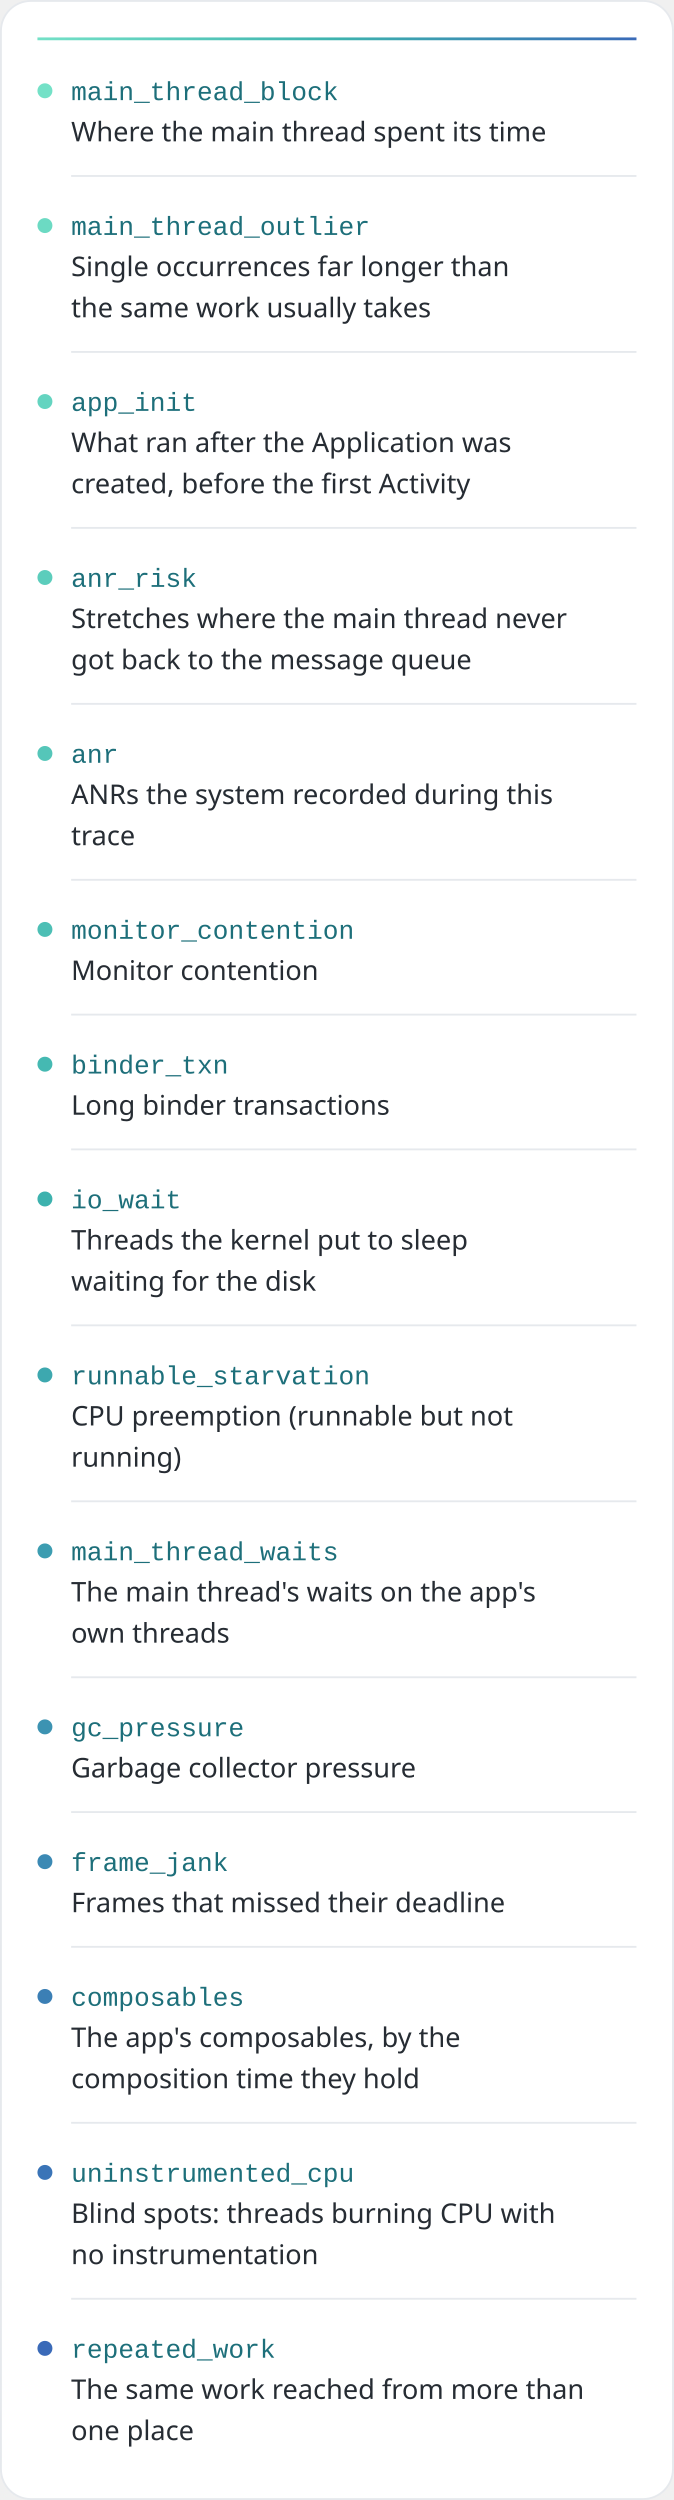
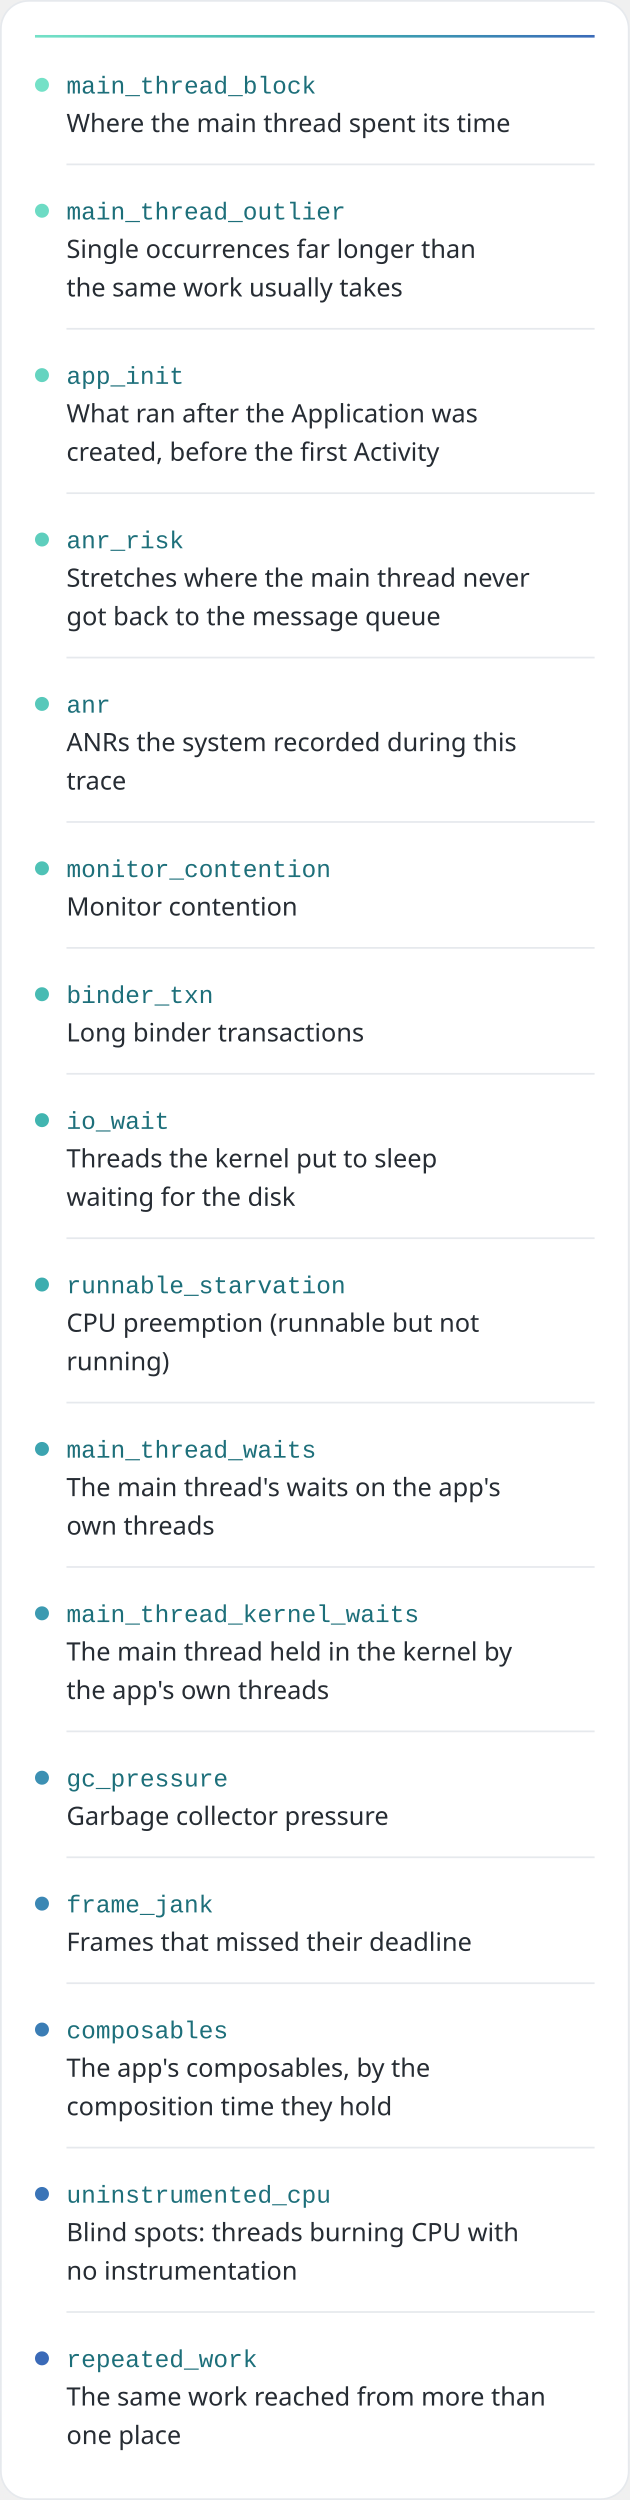
- <svg xmlns="http://www.w3.org/2000/svg" width="360" height="1335.5" viewBox="0 0 360 1335.5" role="img" aria-label="The detectors, and what each one catches">
+ <svg xmlns="http://www.w3.org/2000/svg" width="360" height="1429.5" viewBox="0 0 360 1429.5" role="img" aria-label="The detectors, and what each one catches">
  <style>@media (prefers-color-scheme:dark){[fill="#262C33"]{fill:#E6EDF3}[stroke="#262C33"]{stroke:#E6EDF3}[fill="#646D78"]{fill:#8B949E}[stroke="#646D78"]{stroke:#8B949E}[fill="#E6E9ED"]{fill:#262C33}[stroke="#E6E9ED"]{stroke:#262C33}[fill="#1D6F7A"]{fill:#74E1C7}[stroke="#1D6F7A"]{stroke:#74E1C7}[fill="#FFFFFF"]{fill:#0D1117}[stroke="#FFFFFF"]{stroke:#0D1117}}</style>
-   <rect x="0.5" y="0.5" width="359" height="1334.5" rx="16" fill="#FFFFFF" stroke="#E6E9ED" />
+   <rect x="0.5" y="0.5" width="359" height="1428.5" rx="16" fill="#FFFFFF" stroke="#E6E9ED" />
  <defs>
    <linearGradient id="detectors" x1="0" x2="1" y1="0" y2="0">
      <stop offset="0" stop-color="#74E1C7" />
      <stop offset="0.5" stop-color="#3DB2AE" />
      <stop offset="1" stop-color="#3A6AB8" />
    </linearGradient>
  </defs>
  <rect x="20" y="20" width="320" height="1.5" fill="url(#detectors)" />
  <circle cx="24" cy="48.5" r="4" fill="#74E1C7" />
  <text x="38" y="53.5" font-family="ui-monospace, SFMono-Regular, 'SF Mono', Menlo, Consolas, 'Liberation Mono', monospace" font-size="14" font-weight="500" fill="#1D6F7A" xml:space="preserve" style="white-space:pre">main_thread_block</text>
  <text x="38" y="75.5" font-family="-apple-system, BlinkMacSystemFont, 'Segoe UI', 'Noto Sans', Helvetica, Arial, sans-serif" font-size="14.5" font-weight="400" fill="#262C33" xml:space="preserve" style="white-space:pre">Where the main thread spent its time</text>
  <rect x="38" y="93.5" width="302" height="1" fill="#E6E9ED" />
-   <circle cx="24" cy="120.5" r="4" fill="#6CDAC3" />
+   <circle cx="24" cy="120.5" r="4" fill="#6DDBC4" />
  <text x="38" y="125.5" font-family="ui-monospace, SFMono-Regular, 'SF Mono', Menlo, Consolas, 'Liberation Mono', monospace" font-size="14" font-weight="500" fill="#1D6F7A" xml:space="preserve" style="white-space:pre">main_thread_outlier</text>
  <text x="38" y="147.5" font-family="-apple-system, BlinkMacSystemFont, 'Segoe UI', 'Noto Sans', Helvetica, Arial, sans-serif" font-size="14.5" font-weight="400" fill="#262C33" xml:space="preserve" style="white-space:pre">Single occurrences far longer than</text>
  <text x="38" y="169.5" font-family="-apple-system, BlinkMacSystemFont, 'Segoe UI', 'Noto Sans', Helvetica, Arial, sans-serif" font-size="14.5" font-weight="400" fill="#262C33" xml:space="preserve" style="white-space:pre">the same work usually takes</text>
  <rect x="38" y="187.5" width="302" height="1" fill="#E6E9ED" />
-   <circle cx="24" cy="214.5" r="4" fill="#64D4C0" />
+   <circle cx="24" cy="214.5" r="4" fill="#65D4C0" />
  <text x="38" y="219.5" font-family="ui-monospace, SFMono-Regular, 'SF Mono', Menlo, Consolas, 'Liberation Mono', monospace" font-size="14" font-weight="500" fill="#1D6F7A" xml:space="preserve" style="white-space:pre">app_init</text>
  <text x="38" y="241.5" font-family="-apple-system, BlinkMacSystemFont, 'Segoe UI', 'Noto Sans', Helvetica, Arial, sans-serif" font-size="14.5" font-weight="400" fill="#262C33" xml:space="preserve" style="white-space:pre">What ran after the Application was</text>
  <text x="38" y="263.5" font-family="-apple-system, BlinkMacSystemFont, 'Segoe UI', 'Noto Sans', Helvetica, Arial, sans-serif" font-size="14.5" font-weight="400" fill="#262C33" xml:space="preserve" style="white-space:pre">created, before the first Activity</text>
  <rect x="38" y="281.5" width="302" height="1" fill="#E6E9ED" />
-   <circle cx="24" cy="308.5" r="4" fill="#5CCDBC" />
+   <circle cx="24" cy="308.5" r="4" fill="#5ECEBD" />
  <text x="38" y="313.5" font-family="ui-monospace, SFMono-Regular, 'SF Mono', Menlo, Consolas, 'Liberation Mono', monospace" font-size="14" font-weight="500" fill="#1D6F7A" xml:space="preserve" style="white-space:pre">anr_risk</text>
  <text x="38" y="335.5" font-family="-apple-system, BlinkMacSystemFont, 'Segoe UI', 'Noto Sans', Helvetica, Arial, sans-serif" font-size="14.5" font-weight="400" fill="#262C33" xml:space="preserve" style="white-space:pre">Stretches where the main thread never</text>
  <text x="38" y="357.5" font-family="-apple-system, BlinkMacSystemFont, 'Segoe UI', 'Noto Sans', Helvetica, Arial, sans-serif" font-size="14.5" font-weight="400" fill="#262C33" xml:space="preserve" style="white-space:pre">got back to the message queue</text>
  <rect x="38" y="375.5" width="302" height="1" fill="#E6E9ED" />
-   <circle cx="24" cy="402.5" r="4" fill="#55C6B9" />
+   <circle cx="24" cy="402.5" r="4" fill="#57C8BA" />
  <text x="38" y="407.5" font-family="ui-monospace, SFMono-Regular, 'SF Mono', Menlo, Consolas, 'Liberation Mono', monospace" font-size="14" font-weight="500" fill="#1D6F7A" xml:space="preserve" style="white-space:pre">anr</text>
  <text x="38" y="429.5" font-family="-apple-system, BlinkMacSystemFont, 'Segoe UI', 'Noto Sans', Helvetica, Arial, sans-serif" font-size="14.5" font-weight="400" fill="#262C33" xml:space="preserve" style="white-space:pre">ANRs the system recorded during this</text>
  <text x="38" y="451.5" font-family="-apple-system, BlinkMacSystemFont, 'Segoe UI', 'Noto Sans', Helvetica, Arial, sans-serif" font-size="14.5" font-weight="400" fill="#262C33" xml:space="preserve" style="white-space:pre">trace</text>
  <rect x="38" y="469.5" width="302" height="1" fill="#E6E9ED" />
-   <circle cx="24" cy="496.5" r="4" fill="#4DBFB5" />
+   <circle cx="24" cy="496.5" r="4" fill="#4FC2B6" />
  <text x="38" y="501.5" font-family="ui-monospace, SFMono-Regular, 'SF Mono', Menlo, Consolas, 'Liberation Mono', monospace" font-size="14" font-weight="500" fill="#1D6F7A" xml:space="preserve" style="white-space:pre">monitor_contention</text>
  <text x="38" y="523.5" font-family="-apple-system, BlinkMacSystemFont, 'Segoe UI', 'Noto Sans', Helvetica, Arial, sans-serif" font-size="14.5" font-weight="400" fill="#262C33" xml:space="preserve" style="white-space:pre">Monitor contention</text>
  <rect x="38" y="541.5" width="302" height="1" fill="#E6E9ED" />
-   <circle cx="24" cy="568.5" r="4" fill="#45B9B2" />
+   <circle cx="24" cy="568.5" r="4" fill="#48BBB3" />
  <text x="38" y="573.5" font-family="ui-monospace, SFMono-Regular, 'SF Mono', Menlo, Consolas, 'Liberation Mono', monospace" font-size="14" font-weight="500" fill="#1D6F7A" xml:space="preserve" style="white-space:pre">binder_txn</text>
  <text x="38" y="595.5" font-family="-apple-system, BlinkMacSystemFont, 'Segoe UI', 'Noto Sans', Helvetica, Arial, sans-serif" font-size="14.5" font-weight="400" fill="#262C33" xml:space="preserve" style="white-space:pre">Long binder transactions</text>
  <rect x="38" y="613.5" width="302" height="1" fill="#E6E9ED" />
-   <circle cx="24" cy="640.5" r="4" fill="#3DB2AE" />
+   <circle cx="24" cy="640.5" r="4" fill="#41B5B0" />
  <text x="38" y="645.5" font-family="ui-monospace, SFMono-Regular, 'SF Mono', Menlo, Consolas, 'Liberation Mono', monospace" font-size="14" font-weight="500" fill="#1D6F7A" xml:space="preserve" style="white-space:pre">io_wait</text>
  <text x="38" y="667.5" font-family="-apple-system, BlinkMacSystemFont, 'Segoe UI', 'Noto Sans', Helvetica, Arial, sans-serif" font-size="14.5" font-weight="400" fill="#262C33" xml:space="preserve" style="white-space:pre">Threads the kernel put to sleep</text>
  <text x="38" y="689.5" font-family="-apple-system, BlinkMacSystemFont, 'Segoe UI', 'Noto Sans', Helvetica, Arial, sans-serif" font-size="14.5" font-weight="400" fill="#262C33" xml:space="preserve" style="white-space:pre">waiting for the disk</text>
  <rect x="38" y="707.5" width="302" height="1" fill="#E6E9ED" />
-   <circle cx="24" cy="734.5" r="4" fill="#3DA8AF" />
+   <circle cx="24" cy="734.5" r="4" fill="#3DADAF" />
  <text x="38" y="739.5" font-family="ui-monospace, SFMono-Regular, 'SF Mono', Menlo, Consolas, 'Liberation Mono', monospace" font-size="14" font-weight="500" fill="#1D6F7A" xml:space="preserve" style="white-space:pre">runnable_starvation</text>
  <text x="38" y="761.5" font-family="-apple-system, BlinkMacSystemFont, 'Segoe UI', 'Noto Sans', Helvetica, Arial, sans-serif" font-size="14.5" font-weight="400" fill="#262C33" xml:space="preserve" style="white-space:pre">CPU preemption (runnable but not</text>
  <text x="38" y="783.5" font-family="-apple-system, BlinkMacSystemFont, 'Segoe UI', 'Noto Sans', Helvetica, Arial, sans-serif" font-size="14.5" font-weight="400" fill="#262C33" xml:space="preserve" style="white-space:pre">running)</text>
  <rect x="38" y="801.5" width="302" height="1" fill="#E6E9ED" />
-   <circle cx="24" cy="828.5" r="4" fill="#3C9DB1" />
+   <circle cx="24" cy="828.5" r="4" fill="#3CA4B0" />
  <text x="38" y="833.5" font-family="ui-monospace, SFMono-Regular, 'SF Mono', Menlo, Consolas, 'Liberation Mono', monospace" font-size="14" font-weight="500" fill="#1D6F7A" xml:space="preserve" style="white-space:pre">main_thread_waits</text>
  <text x="38" y="855.5" font-family="-apple-system, BlinkMacSystemFont, 'Segoe UI', 'Noto Sans', Helvetica, Arial, sans-serif" font-size="14.5" font-weight="400" fill="#262C33" xml:space="preserve" style="white-space:pre">The main thread's waits on the app's</text>
  <text x="38" y="877.5" font-family="-apple-system, BlinkMacSystemFont, 'Segoe UI', 'Noto Sans', Helvetica, Arial, sans-serif" font-size="14.5" font-weight="400" fill="#262C33" xml:space="preserve" style="white-space:pre">own threads</text>
  <rect x="38" y="895.5" width="302" height="1" fill="#E6E9ED" />
-   <circle cx="24" cy="922.5" r="4" fill="#3C93B2" />
-   <text x="38" y="927.5" font-family="ui-monospace, SFMono-Regular, 'SF Mono', Menlo, Consolas, 'Liberation Mono', monospace" font-size="14" font-weight="500" fill="#1D6F7A" xml:space="preserve" style="white-space:pre">gc_pressure</text>
-   <text x="38" y="949.5" font-family="-apple-system, BlinkMacSystemFont, 'Segoe UI', 'Noto Sans', Helvetica, Arial, sans-serif" font-size="14.5" font-weight="400" fill="#262C33" xml:space="preserve" style="white-space:pre">Garbage collector pressure</text>
-   <rect x="38" y="967.5" width="302" height="1" fill="#E6E9ED" />
-   <circle cx="24" cy="994.5" r="4" fill="#3B89B4" />
-   <text x="38" y="999.5" font-family="ui-monospace, SFMono-Regular, 'SF Mono', Menlo, Consolas, 'Liberation Mono', monospace" font-size="14" font-weight="500" fill="#1D6F7A" xml:space="preserve" style="white-space:pre">frame_jank</text>
-   <text x="38" y="1021.5" font-family="-apple-system, BlinkMacSystemFont, 'Segoe UI', 'Noto Sans', Helvetica, Arial, sans-serif" font-size="14.5" font-weight="400" fill="#262C33" xml:space="preserve" style="white-space:pre">Frames that missed their deadline</text>
-   <rect x="38" y="1039.5" width="302" height="1" fill="#E6E9ED" />
-   <circle cx="24" cy="1066.5" r="4" fill="#3B7FB5" />
-   <text x="38" y="1071.5" font-family="ui-monospace, SFMono-Regular, 'SF Mono', Menlo, Consolas, 'Liberation Mono', monospace" font-size="14" font-weight="500" fill="#1D6F7A" xml:space="preserve" style="white-space:pre">composables</text>
-   <text x="38" y="1093.5" font-family="-apple-system, BlinkMacSystemFont, 'Segoe UI', 'Noto Sans', Helvetica, Arial, sans-serif" font-size="14.5" font-weight="400" fill="#262C33" xml:space="preserve" style="white-space:pre">The app's composables, by the</text>
-   <text x="38" y="1115.5" font-family="-apple-system, BlinkMacSystemFont, 'Segoe UI', 'Noto Sans', Helvetica, Arial, sans-serif" font-size="14.5" font-weight="400" fill="#262C33" xml:space="preserve" style="white-space:pre">composition time they hold</text>
+   <circle cx="24" cy="922.5" r="4" fill="#3C9AB1" />
+   <text x="38" y="927.5" font-family="ui-monospace, SFMono-Regular, 'SF Mono', Menlo, Consolas, 'Liberation Mono', monospace" font-size="14" font-weight="500" fill="#1D6F7A" xml:space="preserve" style="white-space:pre">main_thread_kernel_waits</text>
+   <text x="38" y="949.5" font-family="-apple-system, BlinkMacSystemFont, 'Segoe UI', 'Noto Sans', Helvetica, Arial, sans-serif" font-size="14.5" font-weight="400" fill="#262C33" xml:space="preserve" style="white-space:pre">The main thread held in the kernel by</text>
+   <text x="38" y="971.5" font-family="-apple-system, BlinkMacSystemFont, 'Segoe UI', 'Noto Sans', Helvetica, Arial, sans-serif" font-size="14.5" font-weight="400" fill="#262C33" xml:space="preserve" style="white-space:pre">the app's own threads</text>
+   <rect x="38" y="989.5" width="302" height="1" fill="#E6E9ED" />
+   <circle cx="24" cy="1016.5" r="4" fill="#3C90B3" />
+   <text x="38" y="1021.5" font-family="ui-monospace, SFMono-Regular, 'SF Mono', Menlo, Consolas, 'Liberation Mono', monospace" font-size="14" font-weight="500" fill="#1D6F7A" xml:space="preserve" style="white-space:pre">gc_pressure</text>
+   <text x="38" y="1043.5" font-family="-apple-system, BlinkMacSystemFont, 'Segoe UI', 'Noto Sans', Helvetica, Arial, sans-serif" font-size="14.5" font-weight="400" fill="#262C33" xml:space="preserve" style="white-space:pre">Garbage collector pressure</text>
+   <rect x="38" y="1061.5" width="302" height="1" fill="#E6E9ED" />
+   <circle cx="24" cy="1088.5" r="4" fill="#3B87B4" />
+   <text x="38" y="1093.5" font-family="ui-monospace, SFMono-Regular, 'SF Mono', Menlo, Consolas, 'Liberation Mono', monospace" font-size="14" font-weight="500" fill="#1D6F7A" xml:space="preserve" style="white-space:pre">frame_jank</text>
+   <text x="38" y="1115.5" font-family="-apple-system, BlinkMacSystemFont, 'Segoe UI', 'Noto Sans', Helvetica, Arial, sans-serif" font-size="14.5" font-weight="400" fill="#262C33" xml:space="preserve" style="white-space:pre">Frames that missed their deadline</text>
  <rect x="38" y="1133.5" width="302" height="1" fill="#E6E9ED" />
-   <circle cx="24" cy="1160.5" r="4" fill="#3A74B7" />
-   <text x="38" y="1165.5" font-family="ui-monospace, SFMono-Regular, 'SF Mono', Menlo, Consolas, 'Liberation Mono', monospace" font-size="14" font-weight="500" fill="#1D6F7A" xml:space="preserve" style="white-space:pre">uninstrumented_cpu</text>
-   <text x="38" y="1187.5" font-family="-apple-system, BlinkMacSystemFont, 'Segoe UI', 'Noto Sans', Helvetica, Arial, sans-serif" font-size="14.5" font-weight="400" fill="#262C33" xml:space="preserve" style="white-space:pre">Blind spots: threads burning CPU with</text>
-   <text x="38" y="1209.5" font-family="-apple-system, BlinkMacSystemFont, 'Segoe UI', 'Noto Sans', Helvetica, Arial, sans-serif" font-size="14.5" font-weight="400" fill="#262C33" xml:space="preserve" style="white-space:pre">no instrumentation</text>
+   <circle cx="24" cy="1160.5" r="4" fill="#3B7DB5" />
+   <text x="38" y="1165.5" font-family="ui-monospace, SFMono-Regular, 'SF Mono', Menlo, Consolas, 'Liberation Mono', monospace" font-size="14" font-weight="500" fill="#1D6F7A" xml:space="preserve" style="white-space:pre">composables</text>
+   <text x="38" y="1187.5" font-family="-apple-system, BlinkMacSystemFont, 'Segoe UI', 'Noto Sans', Helvetica, Arial, sans-serif" font-size="14.5" font-weight="400" fill="#262C33" xml:space="preserve" style="white-space:pre">The app's composables, by the</text>
+   <text x="38" y="1209.5" font-family="-apple-system, BlinkMacSystemFont, 'Segoe UI', 'Noto Sans', Helvetica, Arial, sans-serif" font-size="14.5" font-weight="400" fill="#262C33" xml:space="preserve" style="white-space:pre">composition time they hold</text>
  <rect x="38" y="1227.5" width="302" height="1" fill="#E6E9ED" />
-   <circle cx="24" cy="1254.5" r="4" fill="#3A6AB8" />
-   <text x="38" y="1259.5" font-family="ui-monospace, SFMono-Regular, 'SF Mono', Menlo, Consolas, 'Liberation Mono', monospace" font-size="14" font-weight="500" fill="#1D6F7A" xml:space="preserve" style="white-space:pre">repeated_work</text>
-   <text x="38" y="1281.5" font-family="-apple-system, BlinkMacSystemFont, 'Segoe UI', 'Noto Sans', Helvetica, Arial, sans-serif" font-size="14.5" font-weight="400" fill="#262C33" xml:space="preserve" style="white-space:pre">The same work reached from more than</text>
-   <text x="38" y="1303.5" font-family="-apple-system, BlinkMacSystemFont, 'Segoe UI', 'Noto Sans', Helvetica, Arial, sans-serif" font-size="14.5" font-weight="400" fill="#262C33" xml:space="preserve" style="white-space:pre">one place</text>
+   <circle cx="24" cy="1254.5" r="4" fill="#3A74B7" />
+   <text x="38" y="1259.5" font-family="ui-monospace, SFMono-Regular, 'SF Mono', Menlo, Consolas, 'Liberation Mono', monospace" font-size="14" font-weight="500" fill="#1D6F7A" xml:space="preserve" style="white-space:pre">uninstrumented_cpu</text>
+   <text x="38" y="1281.5" font-family="-apple-system, BlinkMacSystemFont, 'Segoe UI', 'Noto Sans', Helvetica, Arial, sans-serif" font-size="14.5" font-weight="400" fill="#262C33" xml:space="preserve" style="white-space:pre">Blind spots: threads burning CPU with</text>
+   <text x="38" y="1303.5" font-family="-apple-system, BlinkMacSystemFont, 'Segoe UI', 'Noto Sans', Helvetica, Arial, sans-serif" font-size="14.5" font-weight="400" fill="#262C33" xml:space="preserve" style="white-space:pre">no instrumentation</text>
+   <rect x="38" y="1321.5" width="302" height="1" fill="#E6E9ED" />
+   <circle cx="24" cy="1348.5" r="4" fill="#3A6AB8" />
+   <text x="38" y="1353.5" font-family="ui-monospace, SFMono-Regular, 'SF Mono', Menlo, Consolas, 'Liberation Mono', monospace" font-size="14" font-weight="500" fill="#1D6F7A" xml:space="preserve" style="white-space:pre">repeated_work</text>
+   <text x="38" y="1375.5" font-family="-apple-system, BlinkMacSystemFont, 'Segoe UI', 'Noto Sans', Helvetica, Arial, sans-serif" font-size="14.5" font-weight="400" fill="#262C33" xml:space="preserve" style="white-space:pre">The same work reached from more than</text>
+   <text x="38" y="1397.5" font-family="-apple-system, BlinkMacSystemFont, 'Segoe UI', 'Noto Sans', Helvetica, Arial, sans-serif" font-size="14.5" font-weight="400" fill="#262C33" xml:space="preserve" style="white-space:pre">one place</text>
</svg>
